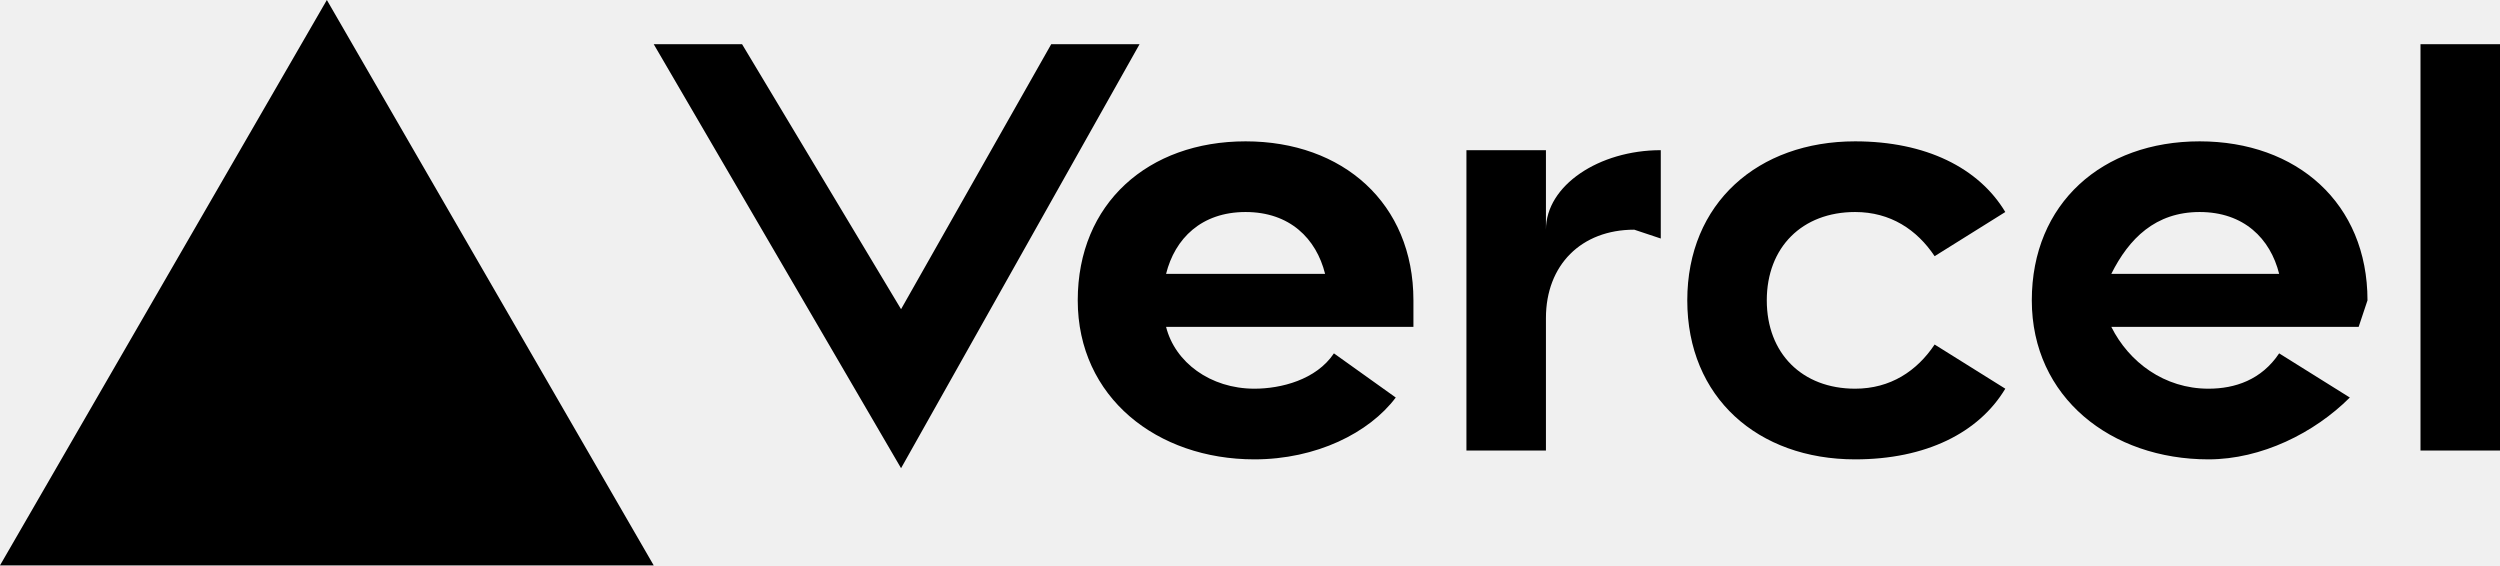
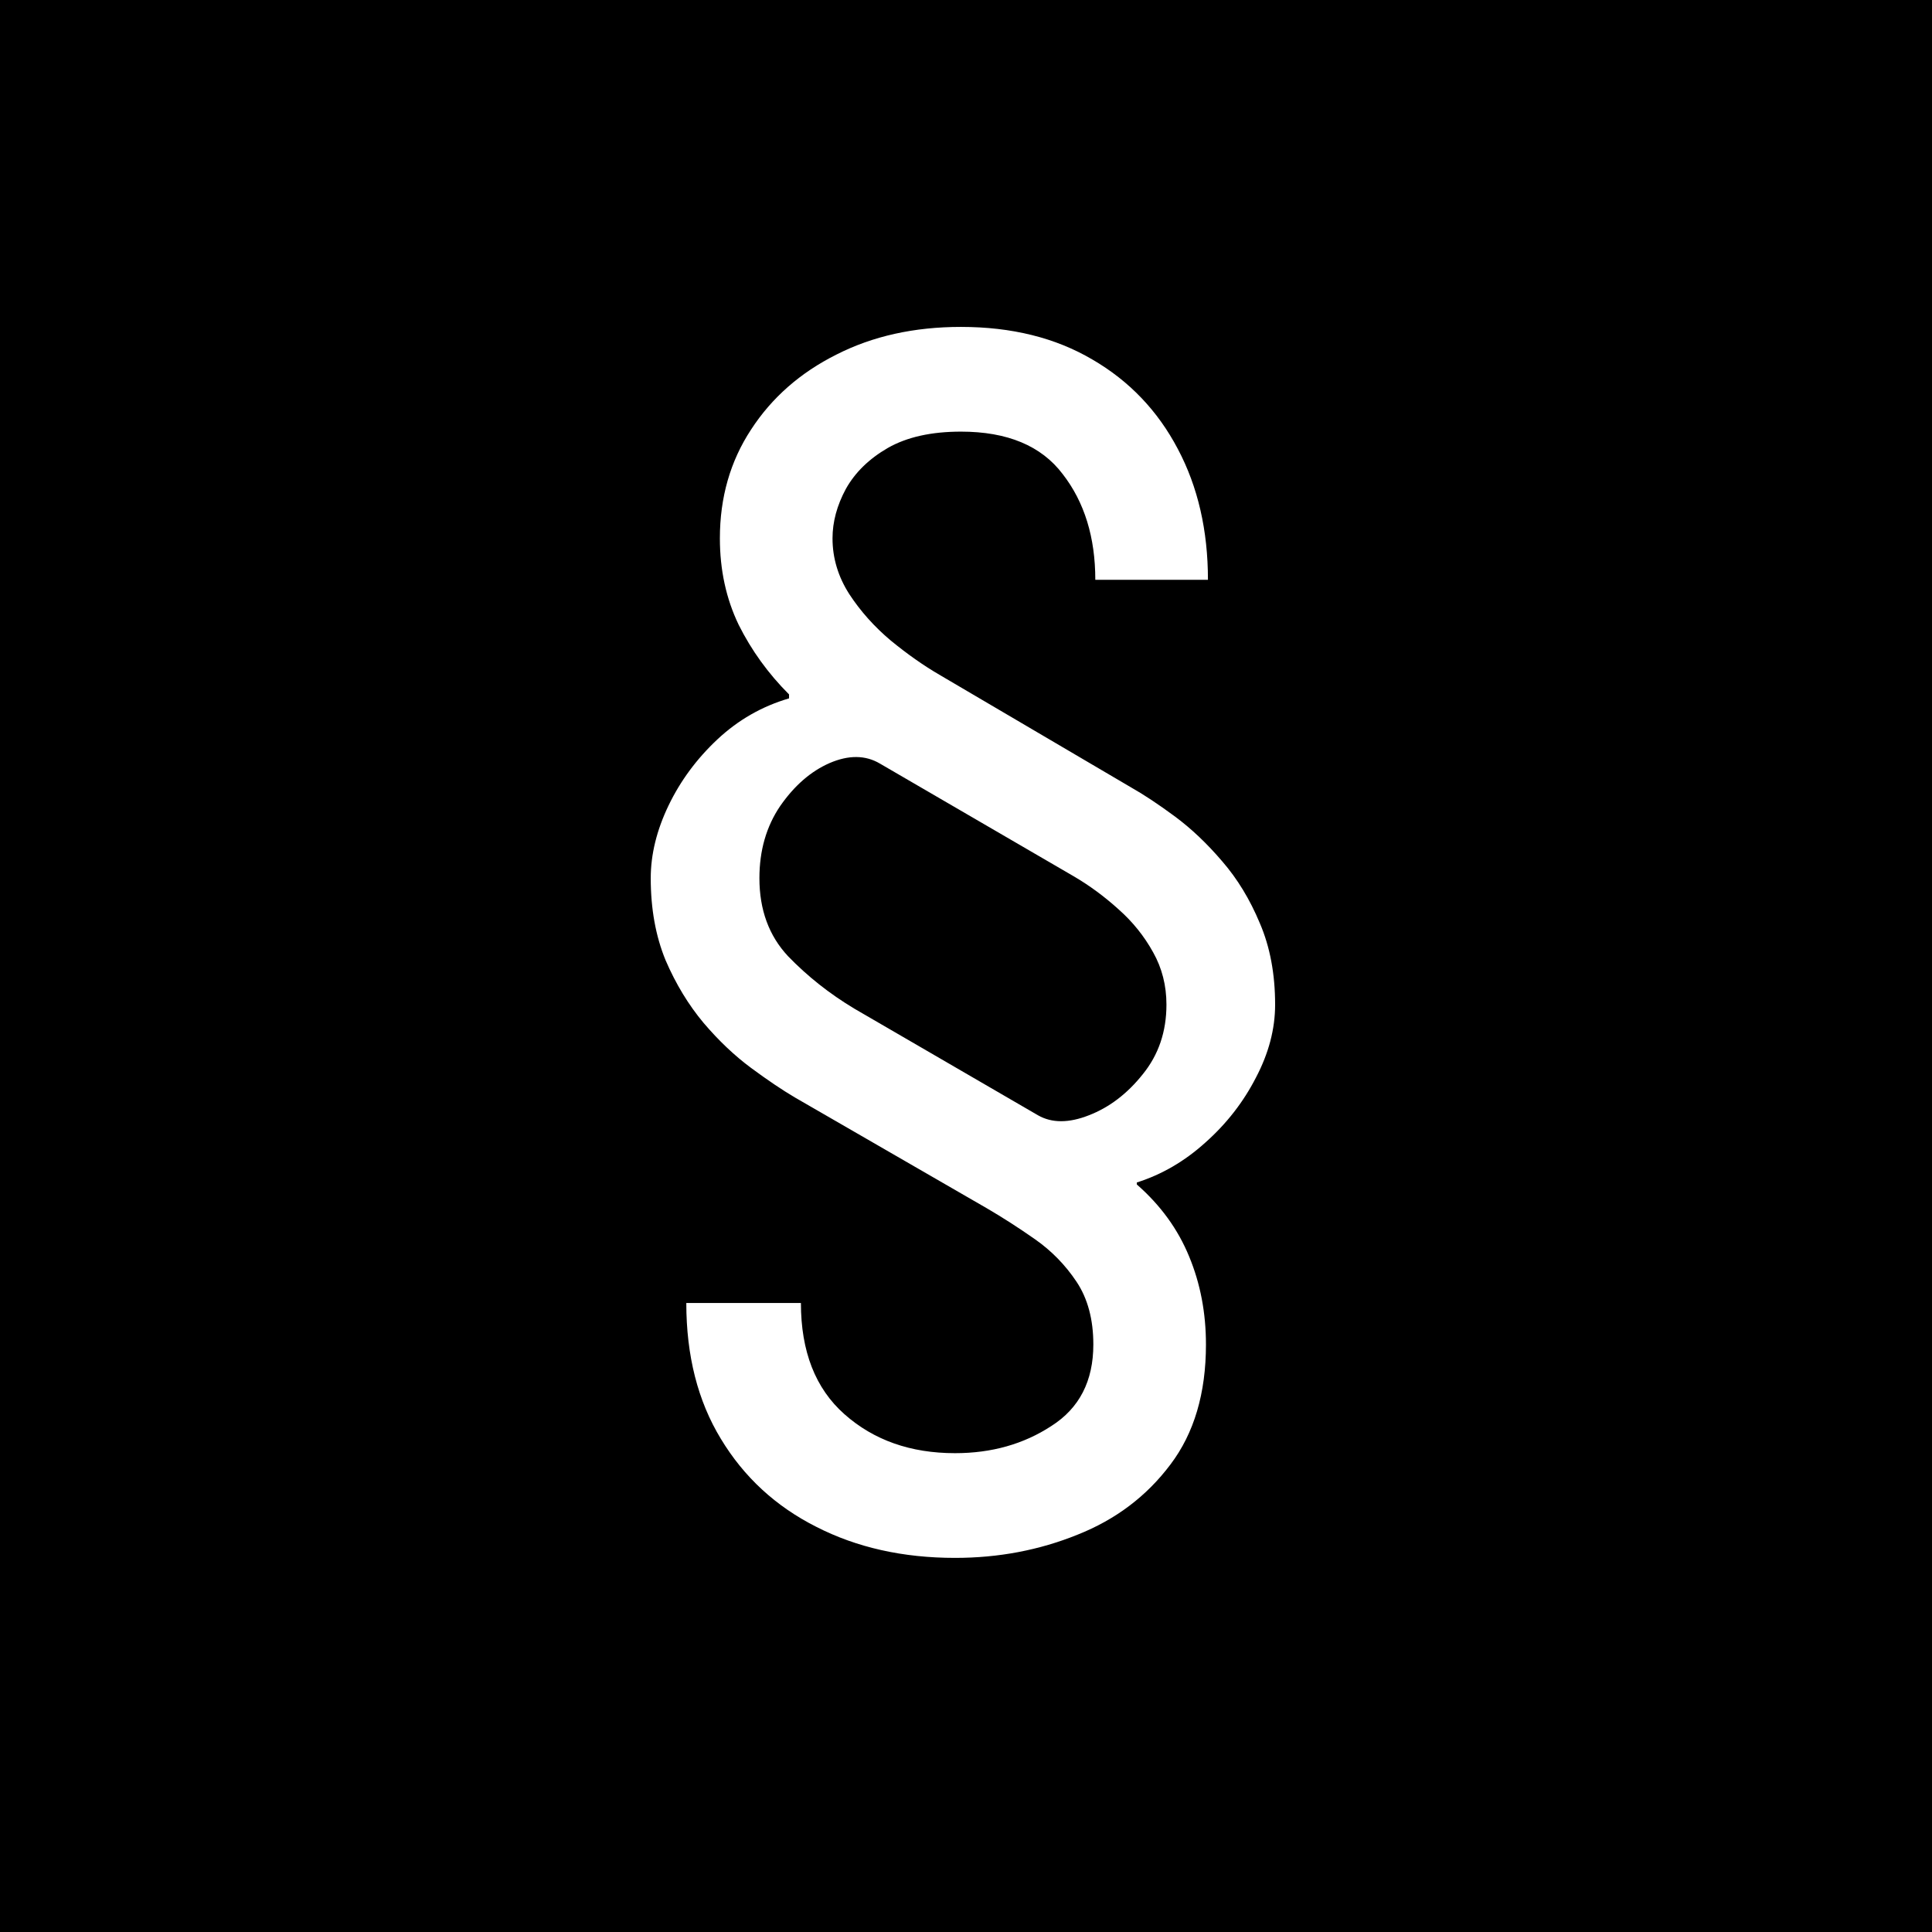
- <svg xmlns="http://www.w3.org/2000/svg" fill="none" viewBox="0 0 283 64">
-   <path fill="black" d="M141 16c-11 0-19 7-19 18s9 18 20 18c7 0 13-3 16-7l-7-5c-2 3-6 4-9 4-5 0-9-3-10-7h28v-3c0-11-8-18-19-18zm-9 15c1-4 4-7 9-7s8 3 9 7h-18zm117-15c-11 0-19 7-19 18s9 18 20 18c6 0 12-3 16-7l-8-5c-2 3-5 4-8 4-5 0-9-3-11-7h28l1-3c0-11-8-18-19-18zm-10 15c2-4 5-7 10-7s8 3 9 7h-19zm-39 3c0 6 4 10 10 10 4 0 7-2 9-5l8 5c-3 5-9 8-17 8-11 0-19-7-19-18s8-18 19-18c8 0 14 3 17 8l-8 5c-2-3-5-5-9-5-6 0-10 4-10 10zm83-29v46h-9V5h9zM37 0l37 64H0L37 0zm92 5-27 48L74 5h10l18 30 17-30h10zm59 12v10l-3-1c-6 0-10 4-10 10v15h-9V17h9v9c0-5 6-9 13-9z" />
+ <svg xmlns="http://www.w3.org/2000/svg" width="100" height="100" viewBox="0 0 100 100" fill="none">
+   <rect width="100" height="100" fill="black" />
+   <path d="M62.523 30.011H56.693C56.693 27.812 56.131 25.989 55.006 24.54C53.898 23.074 52.142 22.341 49.739 22.341C48.205 22.341 46.943 22.622 45.955 23.185C44.983 23.747 44.258 24.454 43.781 25.307C43.321 26.159 43.091 27.011 43.091 27.864C43.091 28.886 43.381 29.849 43.96 30.753C44.54 31.639 45.256 32.44 46.108 33.156C46.96 33.855 47.795 34.443 48.614 34.92L58.534 40.75C59.199 41.125 59.957 41.628 60.81 42.258C61.662 42.889 62.48 43.665 63.264 44.585C64.048 45.489 64.696 46.554 65.207 47.781C65.736 49.008 66 50.415 66 52C66 53.261 65.668 54.523 65.003 55.784C64.355 57.045 63.486 58.162 62.395 59.133C61.321 60.105 60.136 60.795 58.841 61.205V61.307C60.068 62.381 60.972 63.625 61.551 65.04C62.131 66.438 62.42 67.954 62.42 69.591C62.42 72.114 61.807 74.185 60.58 75.804C59.352 77.44 57.75 78.651 55.773 79.435C53.795 80.236 51.682 80.636 49.432 80.636C46.739 80.636 44.344 80.099 42.247 79.026C40.151 77.969 38.506 76.452 37.312 74.474C36.119 72.514 35.523 70.171 35.523 67.443H41.455C41.455 69.949 42.205 71.867 43.705 73.196C45.222 74.543 47.131 75.216 49.432 75.216C51.324 75.216 52.986 74.747 54.418 73.81C55.867 72.889 56.591 71.483 56.591 69.591C56.591 68.296 56.301 67.213 55.722 66.344C55.142 65.474 54.426 64.742 53.574 64.145C52.722 63.548 51.886 63.011 51.068 62.534L41.148 56.807C40.483 56.415 39.724 55.903 38.872 55.273C38.02 54.642 37.202 53.867 36.418 52.946C35.633 52.008 34.977 50.926 34.449 49.699C33.938 48.455 33.682 47.04 33.682 45.455C33.682 44.227 33.989 42.974 34.602 41.696C35.216 40.418 36.06 39.276 37.133 38.27C38.207 37.264 39.443 36.557 40.841 36.148V35.943C39.767 34.869 38.898 33.668 38.233 32.338C37.585 30.991 37.261 29.5 37.261 27.864C37.261 25.75 37.798 23.875 38.872 22.239C39.946 20.585 41.42 19.29 43.295 18.352C45.17 17.398 47.318 16.921 49.739 16.921C52.364 16.921 54.631 17.483 56.54 18.608C58.449 19.716 59.923 21.259 60.963 23.236C62.003 25.196 62.523 27.454 62.523 30.011ZM60.375 52C60.375 51.011 60.145 50.108 59.685 49.29C59.224 48.455 58.628 47.713 57.895 47.065C57.162 46.401 56.386 45.83 55.568 45.352L45.545 39.523C44.795 39.08 43.926 39.071 42.938 39.497C41.966 39.923 41.114 40.665 40.381 41.722C39.665 42.778 39.307 44.023 39.307 45.455C39.307 47.091 39.801 48.438 40.79 49.494C41.795 50.534 42.938 51.438 44.216 52.205L53.727 57.727C54.443 58.136 55.321 58.136 56.361 57.727C57.418 57.318 58.347 56.611 59.148 55.605C59.966 54.599 60.375 53.398 60.375 52Z" fill="white" />
</svg>
